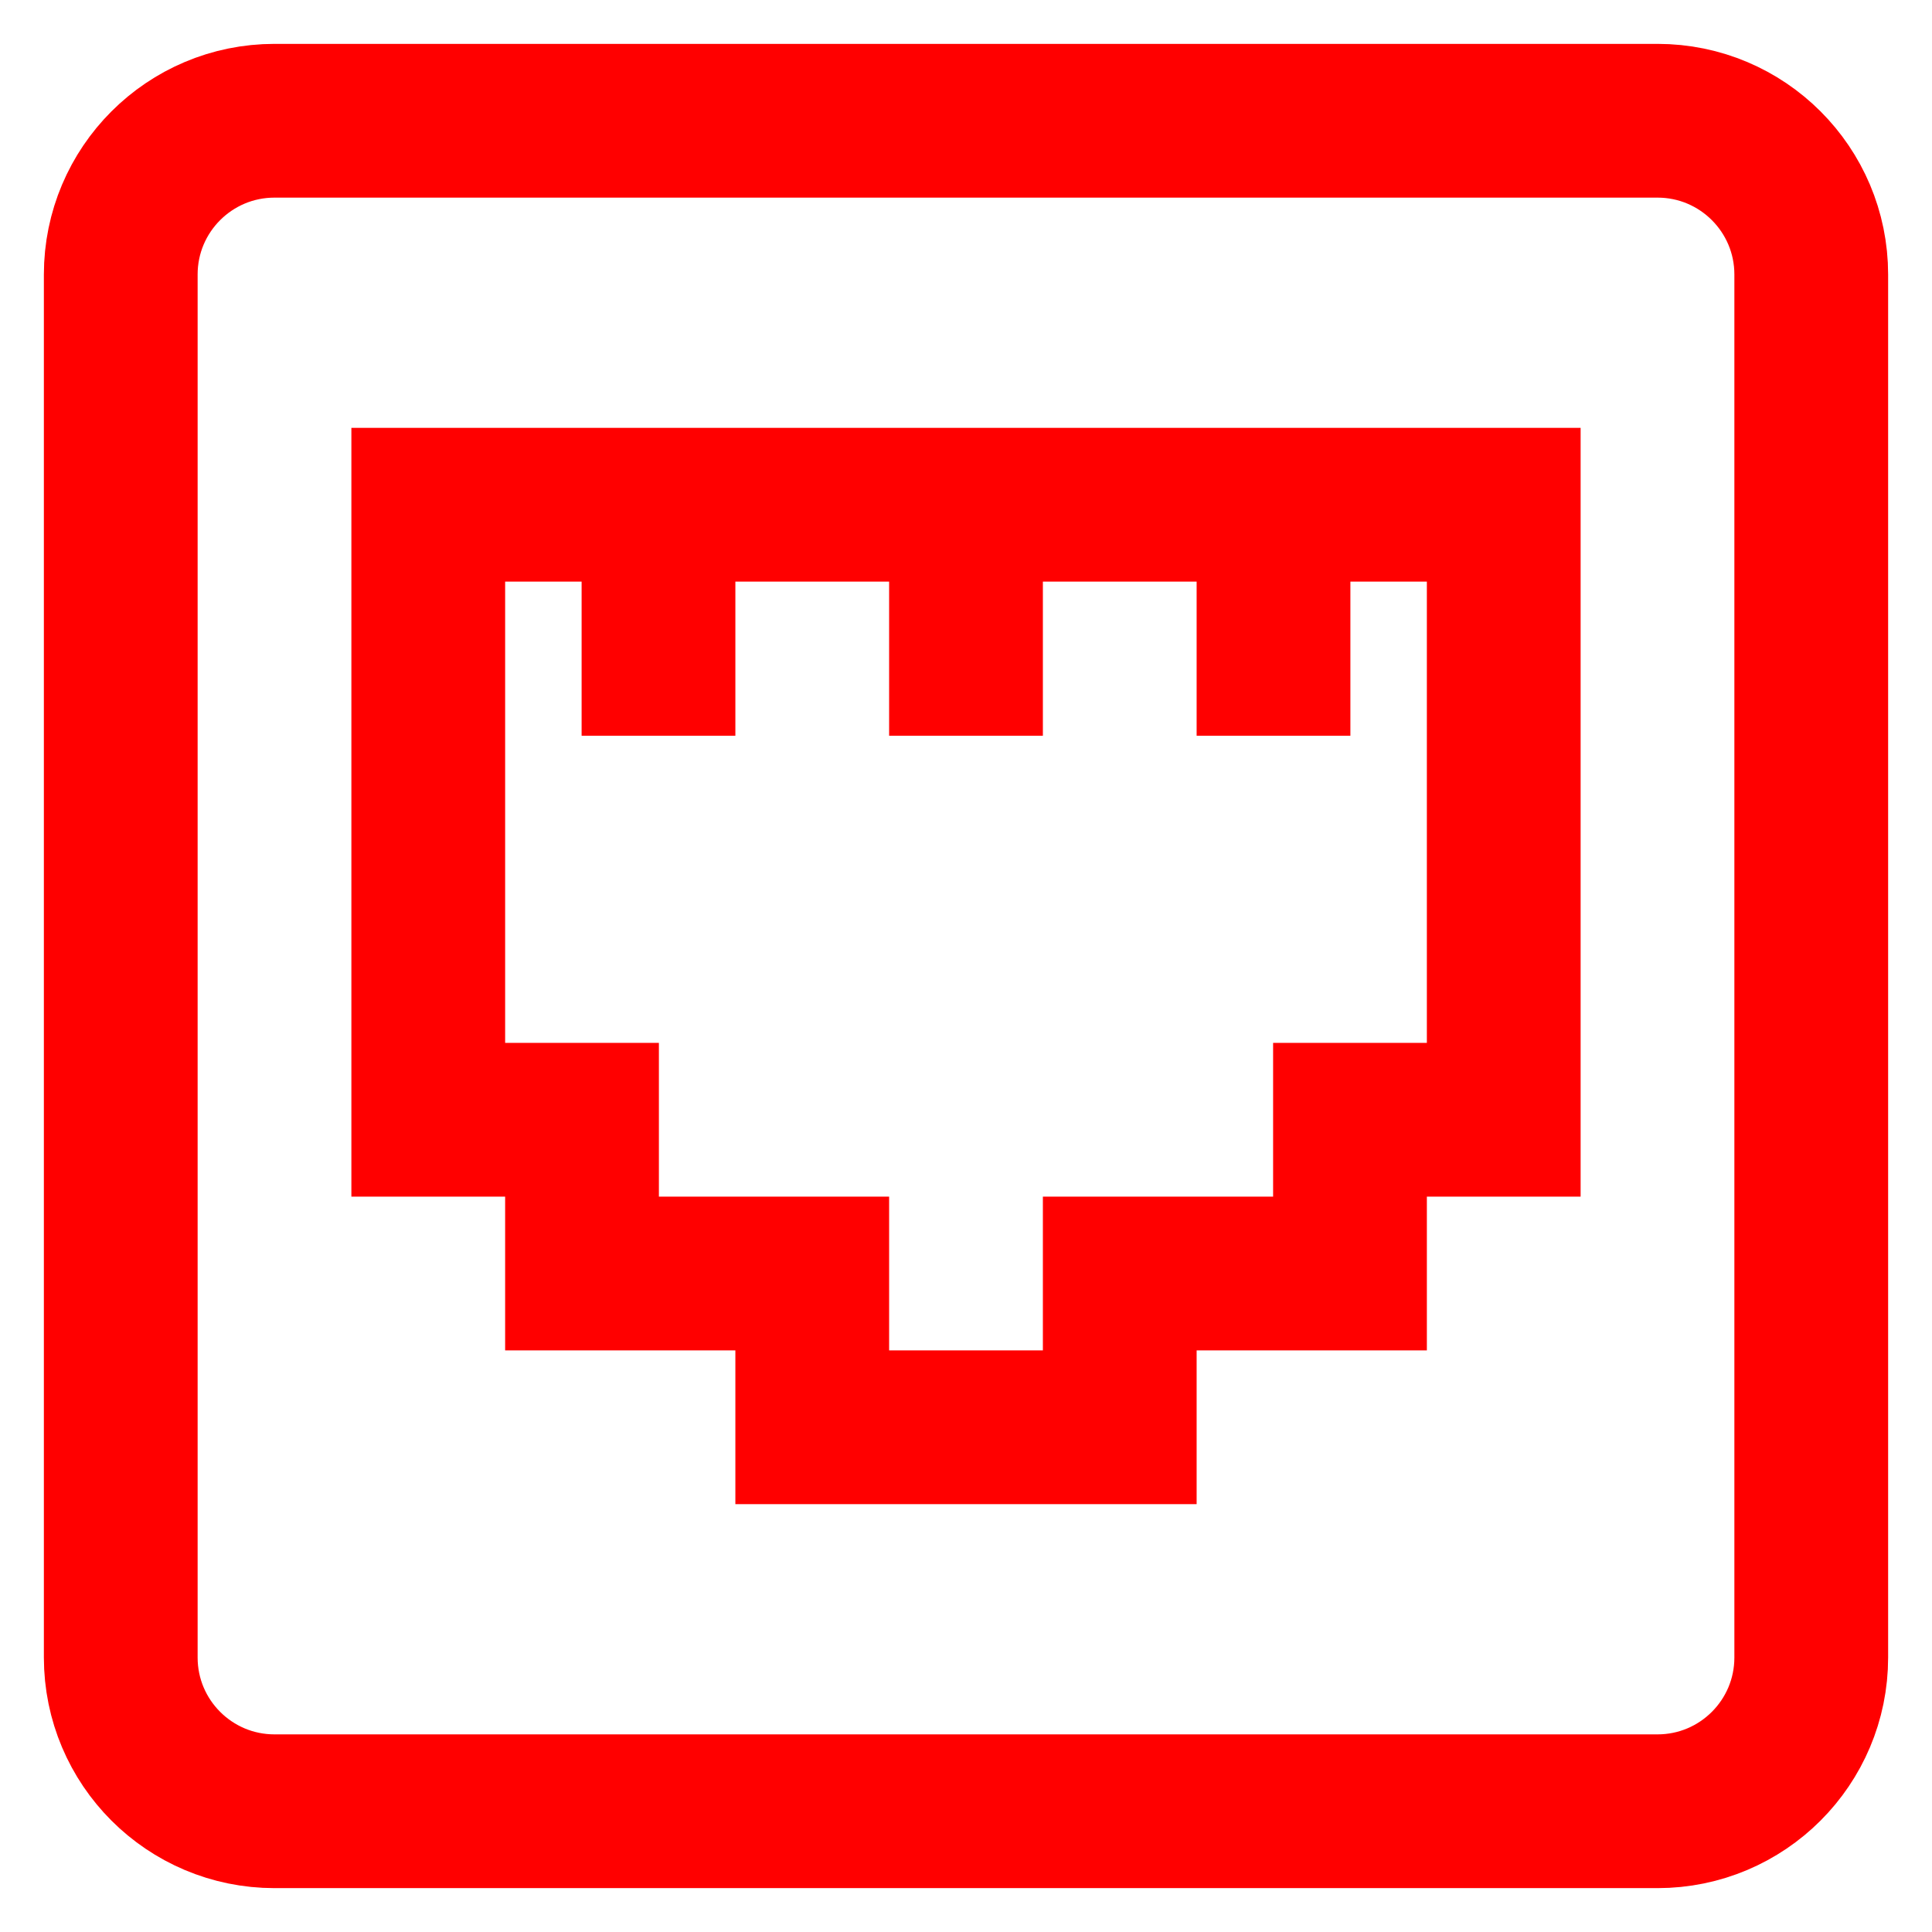
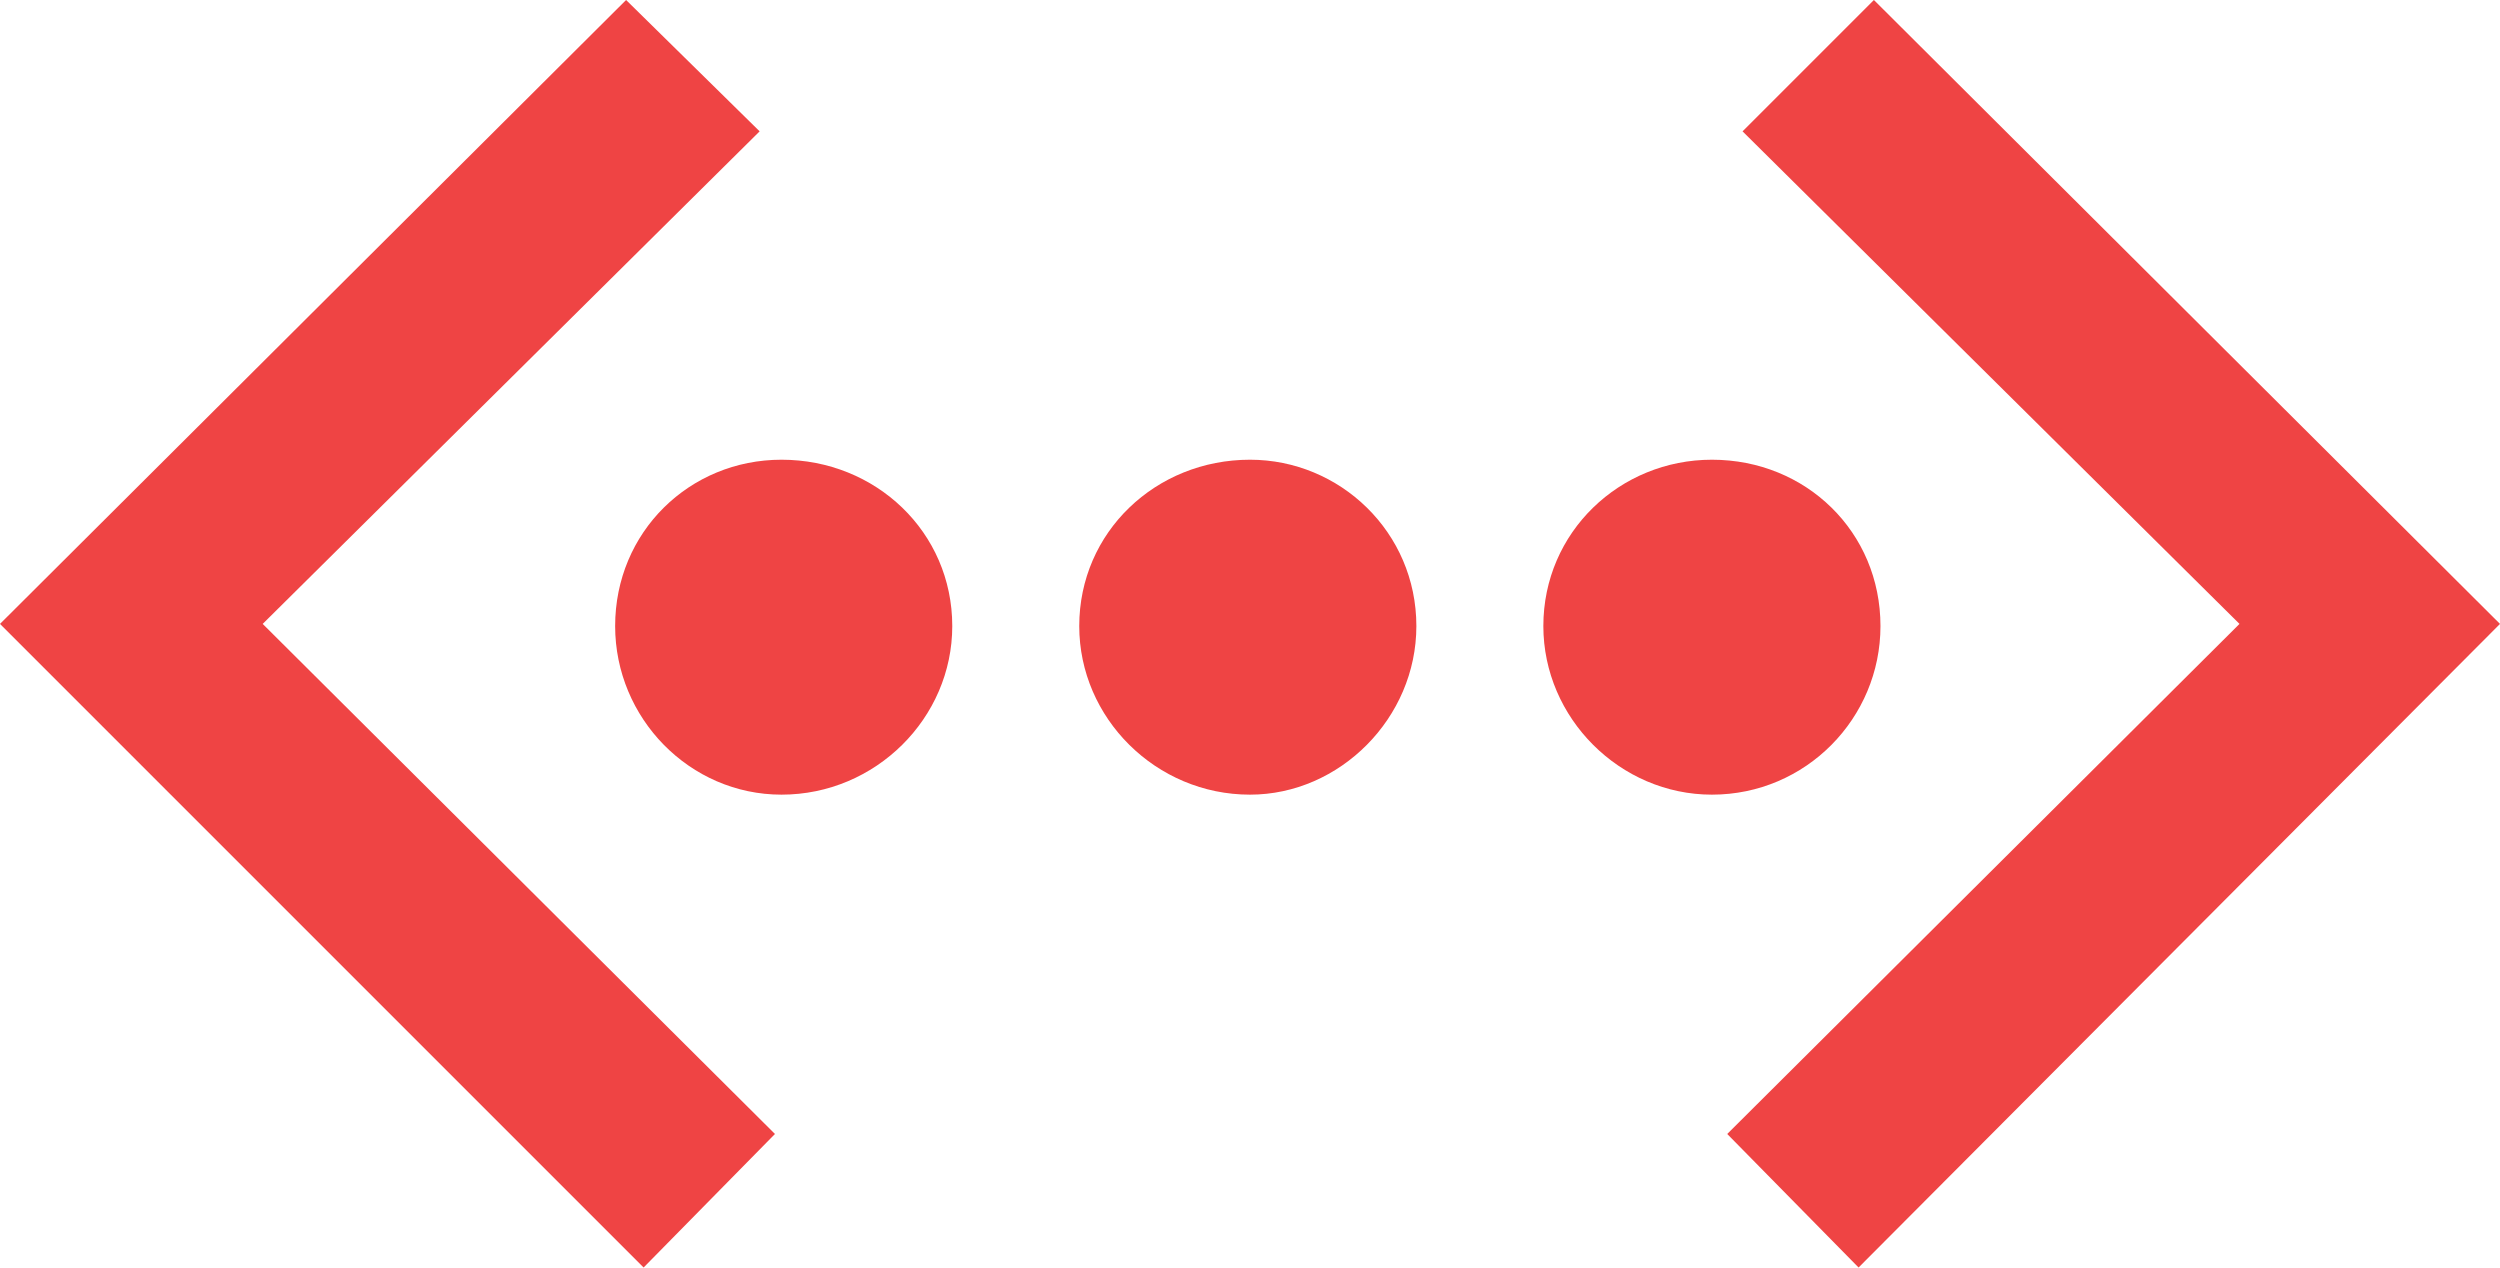
- <svg xmlns="http://www.w3.org/2000/svg" width="800px" height="800px" viewBox="0 0 24 24" id="Layer_1" data-name="Layer 1" fill="#ff0000" stroke="#ff0000">
-   <g id="SVGRepo_bgCarrier" stroke-width="0" />
-   <g id="SVGRepo_tracerCarrier" stroke-linecap="round" stroke-linejoin="round" />
-   <g id="SVGRepo_iconCarrier">
-     <defs>
-       <style>.cls-1{fill:none;stroke:#ff0000;stroke-miterlimit:10;stroke-width:1.91px;}</style>
-     </defs>
-     <rect class="cls-1" x="1.5" y="1.5" width="21" height="21" rx="1.91" />
-     <polygon class="cls-1" points="5.32 6.27 5.32 13.91 7.23 13.91 7.23 15.82 10.09 15.82 10.09 17.73 13.91 17.73 13.91 15.82 16.77 15.82 16.77 13.91 18.68 13.91 18.68 6.27 5.32 6.27" />
-     <line class="cls-1" x1="8.18" y1="9.14" x2="8.18" y2="6.27" />
-     <line class="cls-1" x1="12" y1="9.14" x2="12" y2="6.27" />
-     <line class="cls-1" x1="15.82" y1="9.14" x2="15.82" y2="6.27" />
+ <svg xmlns="http://www.w3.org/2000/svg" version="1.1" id="Layer_1" x="0px" y="0px" viewBox="0 0 221.078 112.087" enable-background="new 0 0 221.078 112.087" xml:space="preserve">
+   <g>
+     <path fill="#EF4444" d="M56.915,112.087L0,55.173L55.366,0l11.809,11.615L23.23,55.173l45.3,45.106   L56.915,112.087z M54.398,55.366c0-8.324,6.582-14.713,14.712-14.713   c8.325,0,15.1,6.389,15.1,14.713c0,8.131-6.775,14.906-15.1,14.906   C60.98,70.272,54.398,63.497,54.398,55.366z M95.439,55.366   c0-8.324,6.776-14.713,15.1-14.713c7.937,0,14.712,6.389,14.712,14.713   c0,8.131-6.775,14.906-14.712,14.906C102.215,70.272,95.439,63.497,95.439,55.366z    M136.48,55.366c0-8.324,6.775-14.713,14.906-14.713   c8.324,0,14.906,6.389,14.906,14.713c0,8.131-6.582,14.906-14.906,14.906   C143.255,70.272,136.48,63.497,136.48,55.366z M152.741,100.279l45.3-45.106   l-43.945-43.558L165.711,0l55.366,55.173l-56.721,56.915L152.741,100.279z" />
  </g>
</svg>
